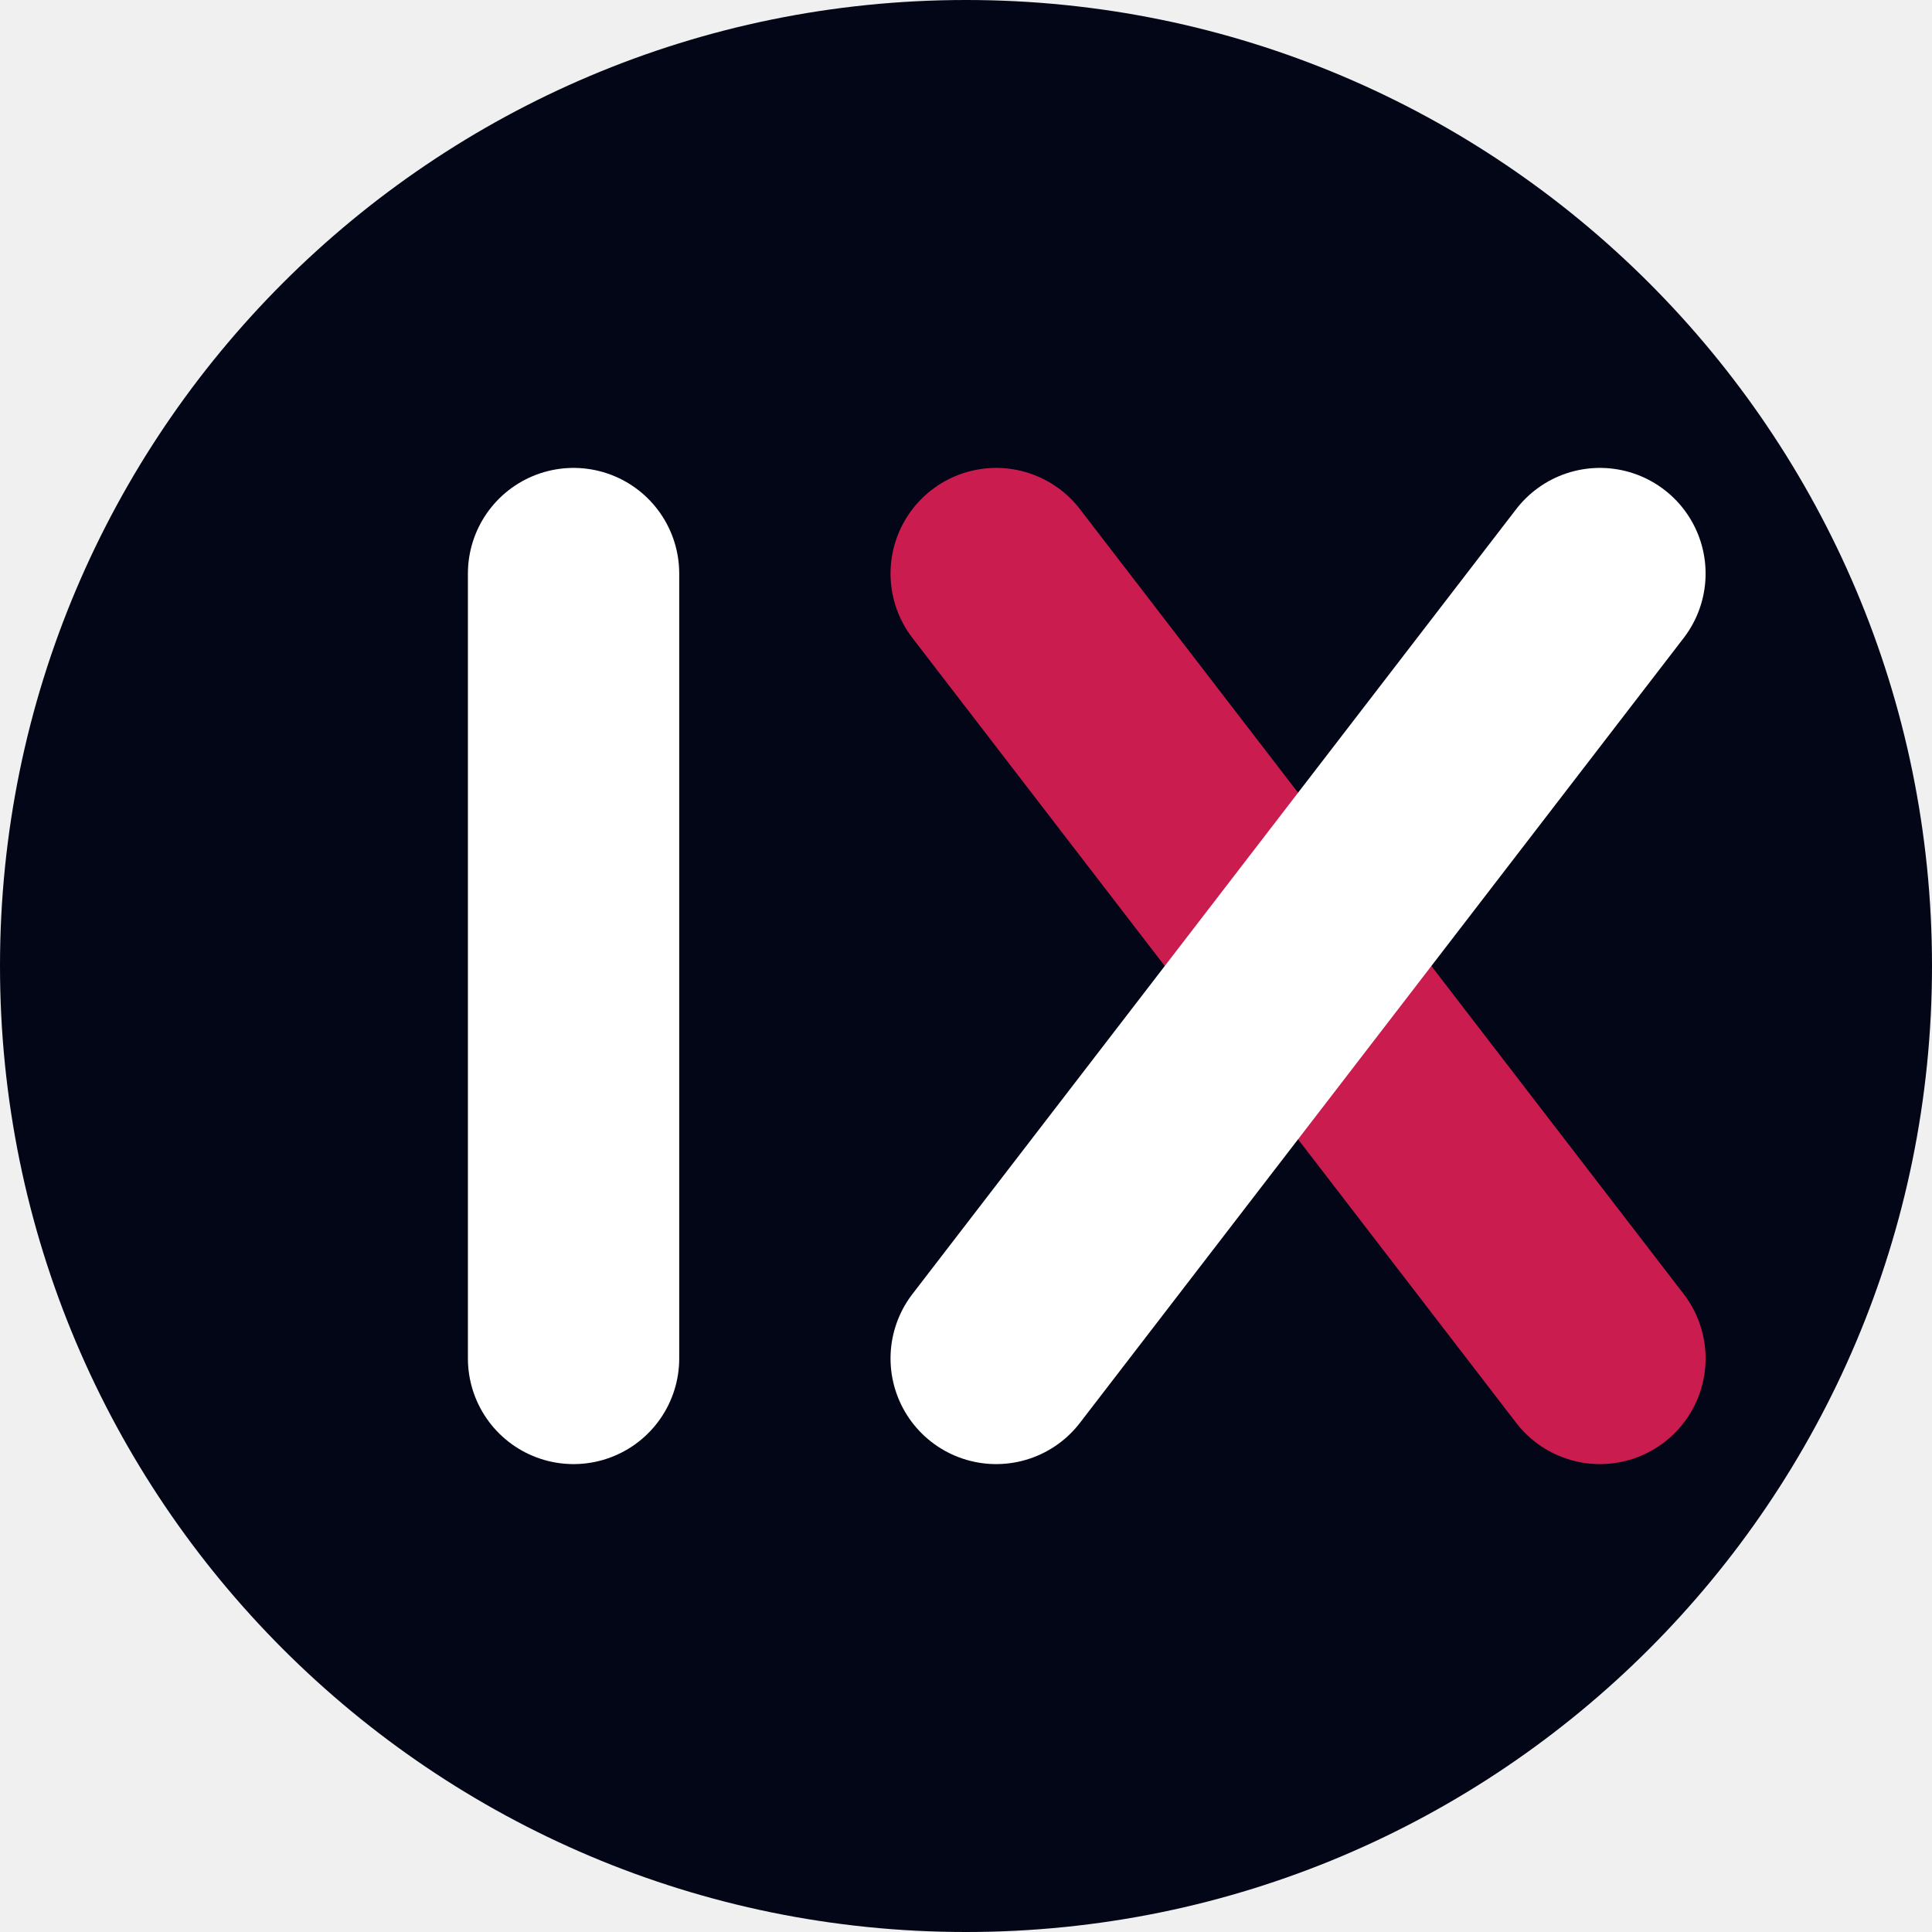
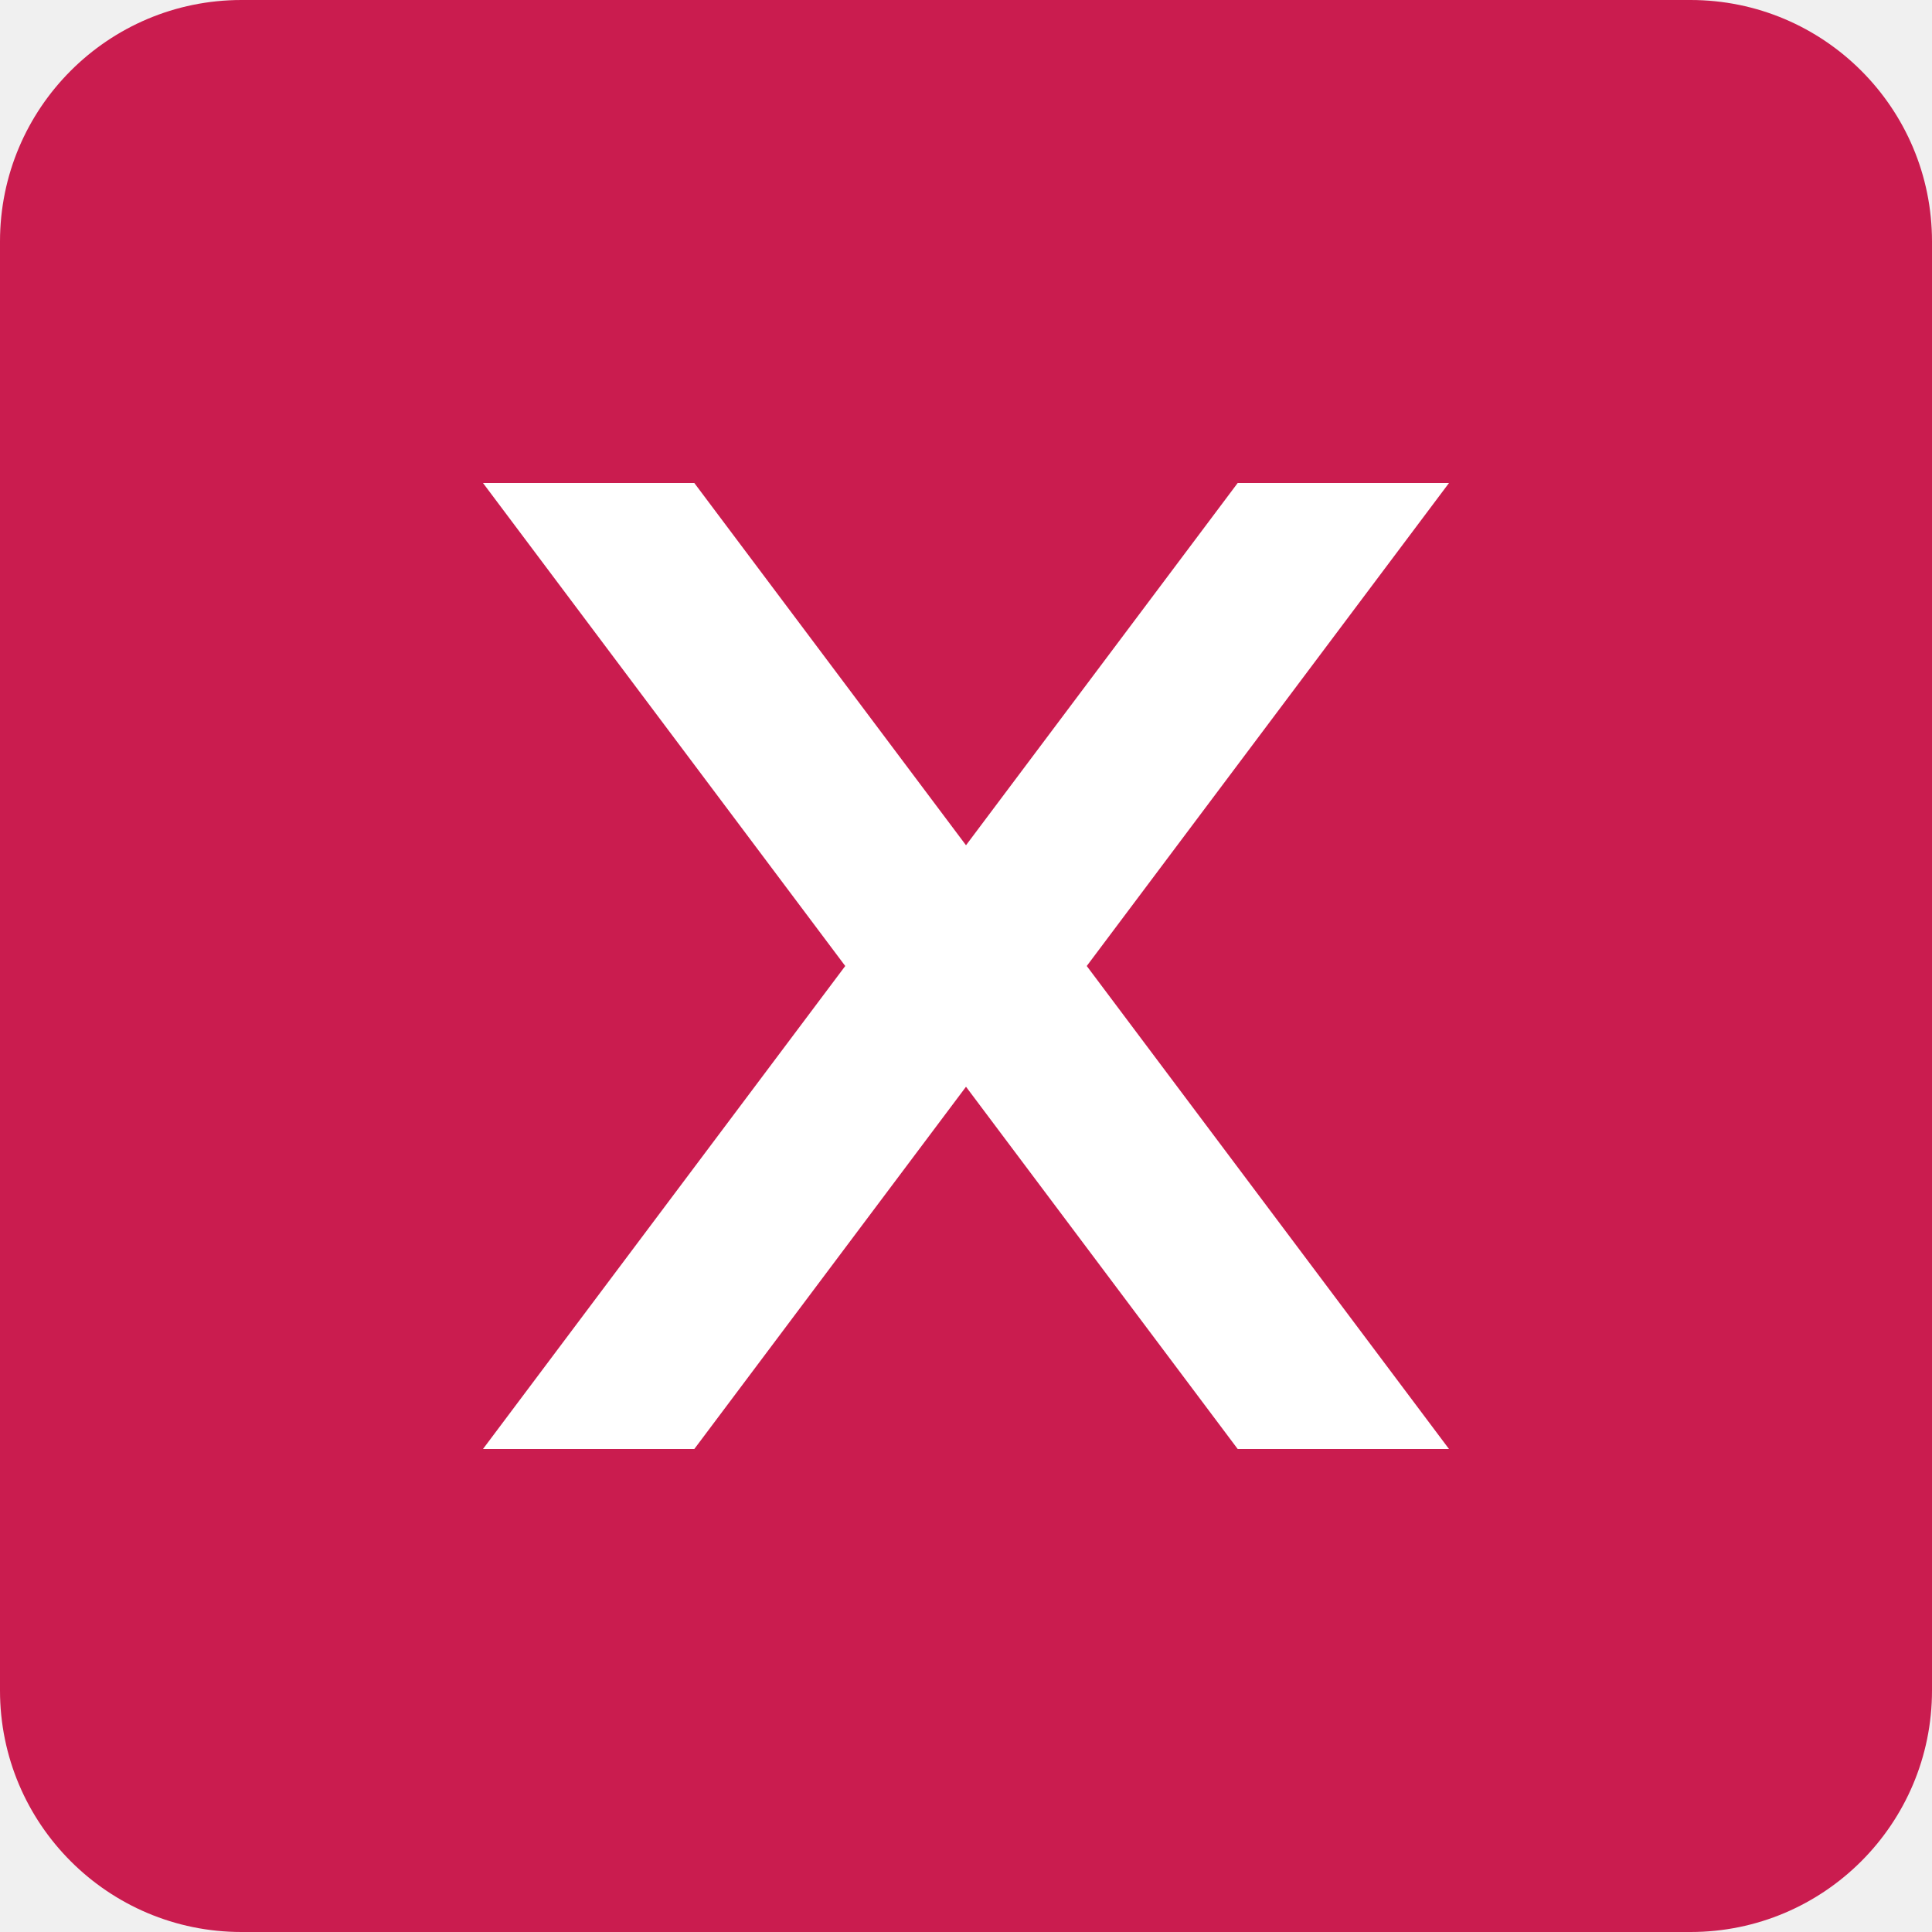
- <svg xmlns="http://www.w3.org/2000/svg" viewBox="0 0 128 128">
-   <circle cx="64" cy="64" r="64" fill="#020617" />
-   <path d="M38 38V90" stroke="#FFFFFF" stroke-width="14" stroke-linecap="round" />
-   <path d="M66 38L106 90" stroke="#ca1c4f" stroke-width="14" stroke-linecap="round" />
-   <path d="M106 38L66 90" stroke="#FFFFFF" stroke-width="14" stroke-linecap="round" />
+ <svg xmlns="http://www.w3.org/2000/svg" width="32" height="32" viewBox="0 0 32 32">
+   <defs>
+     <style>
+       .bg { fill: #ca1c4f; }
+       .letter { fill: #ffffff; }
+     </style>
+   </defs>
+   <rect width="32" height="32" rx="4" class="bg" />
+   <path class="letter" d="M 8 8 L 14 16 L 8 24 L 11.5 24 L 16 18 L 20.5 24 L 24 24 L 18 16 L 24 8 L 20.5 8 L 16 14 L 11.5 8 Z" />
</svg>
